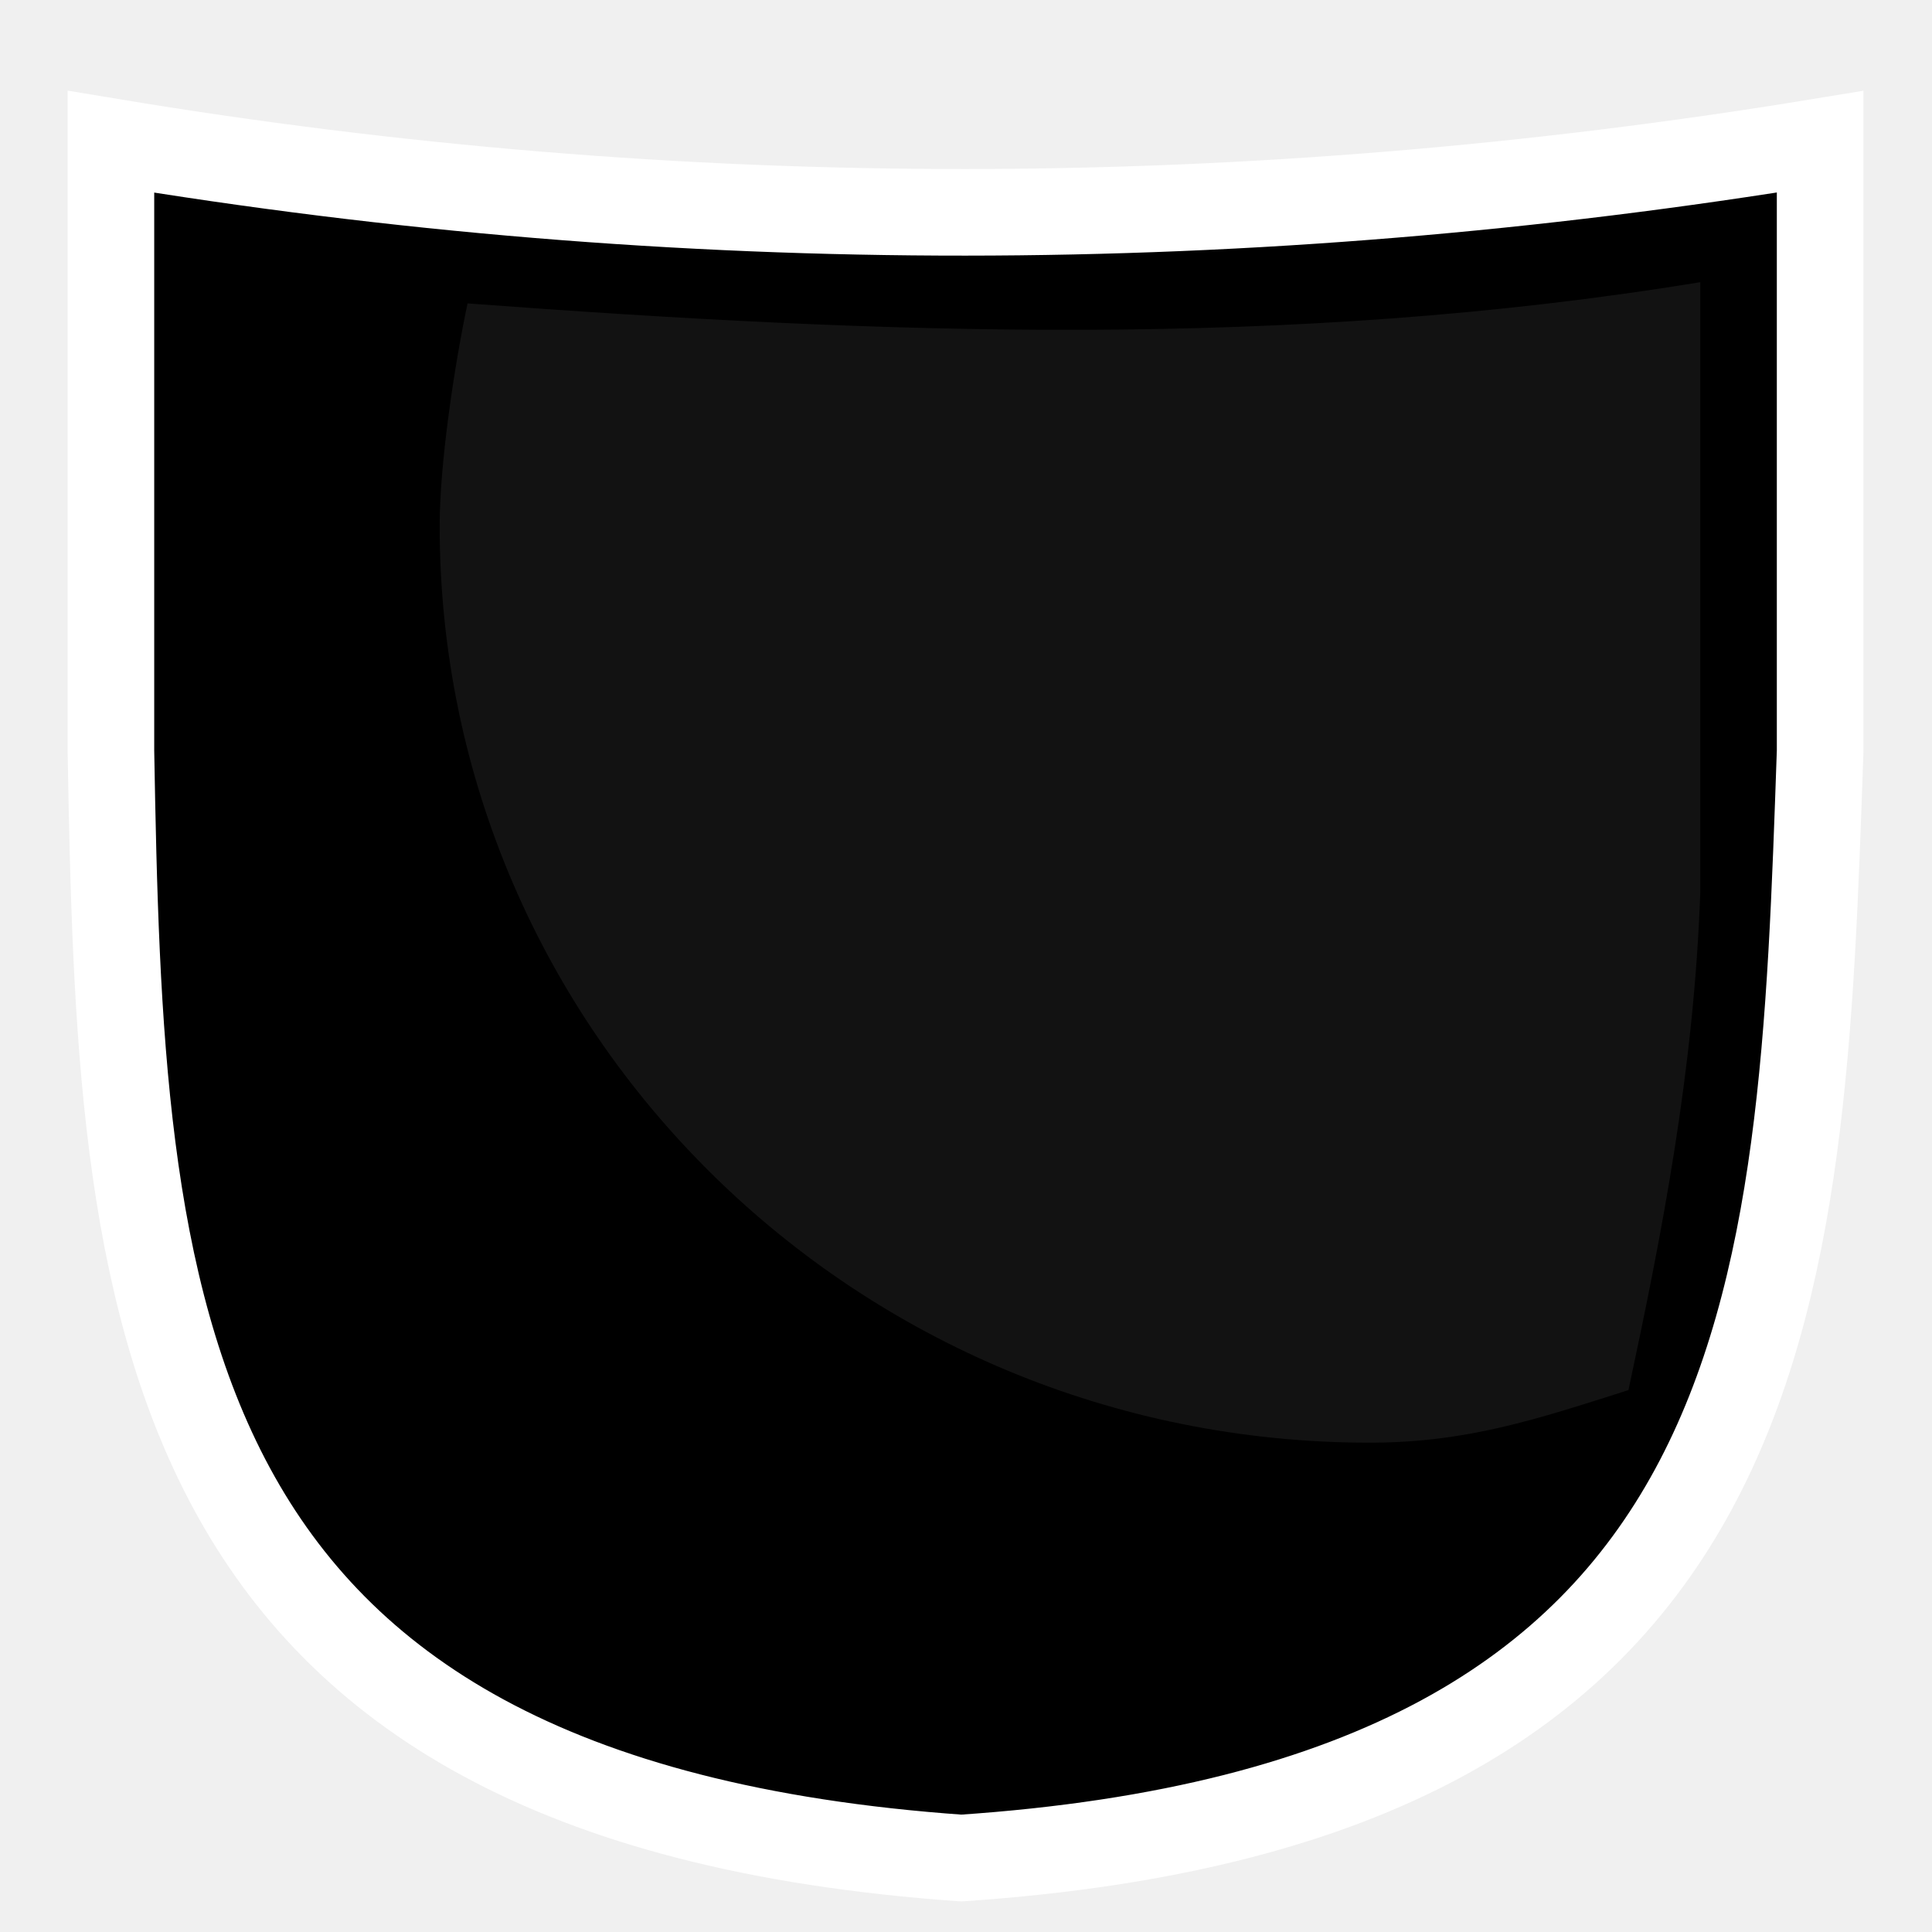
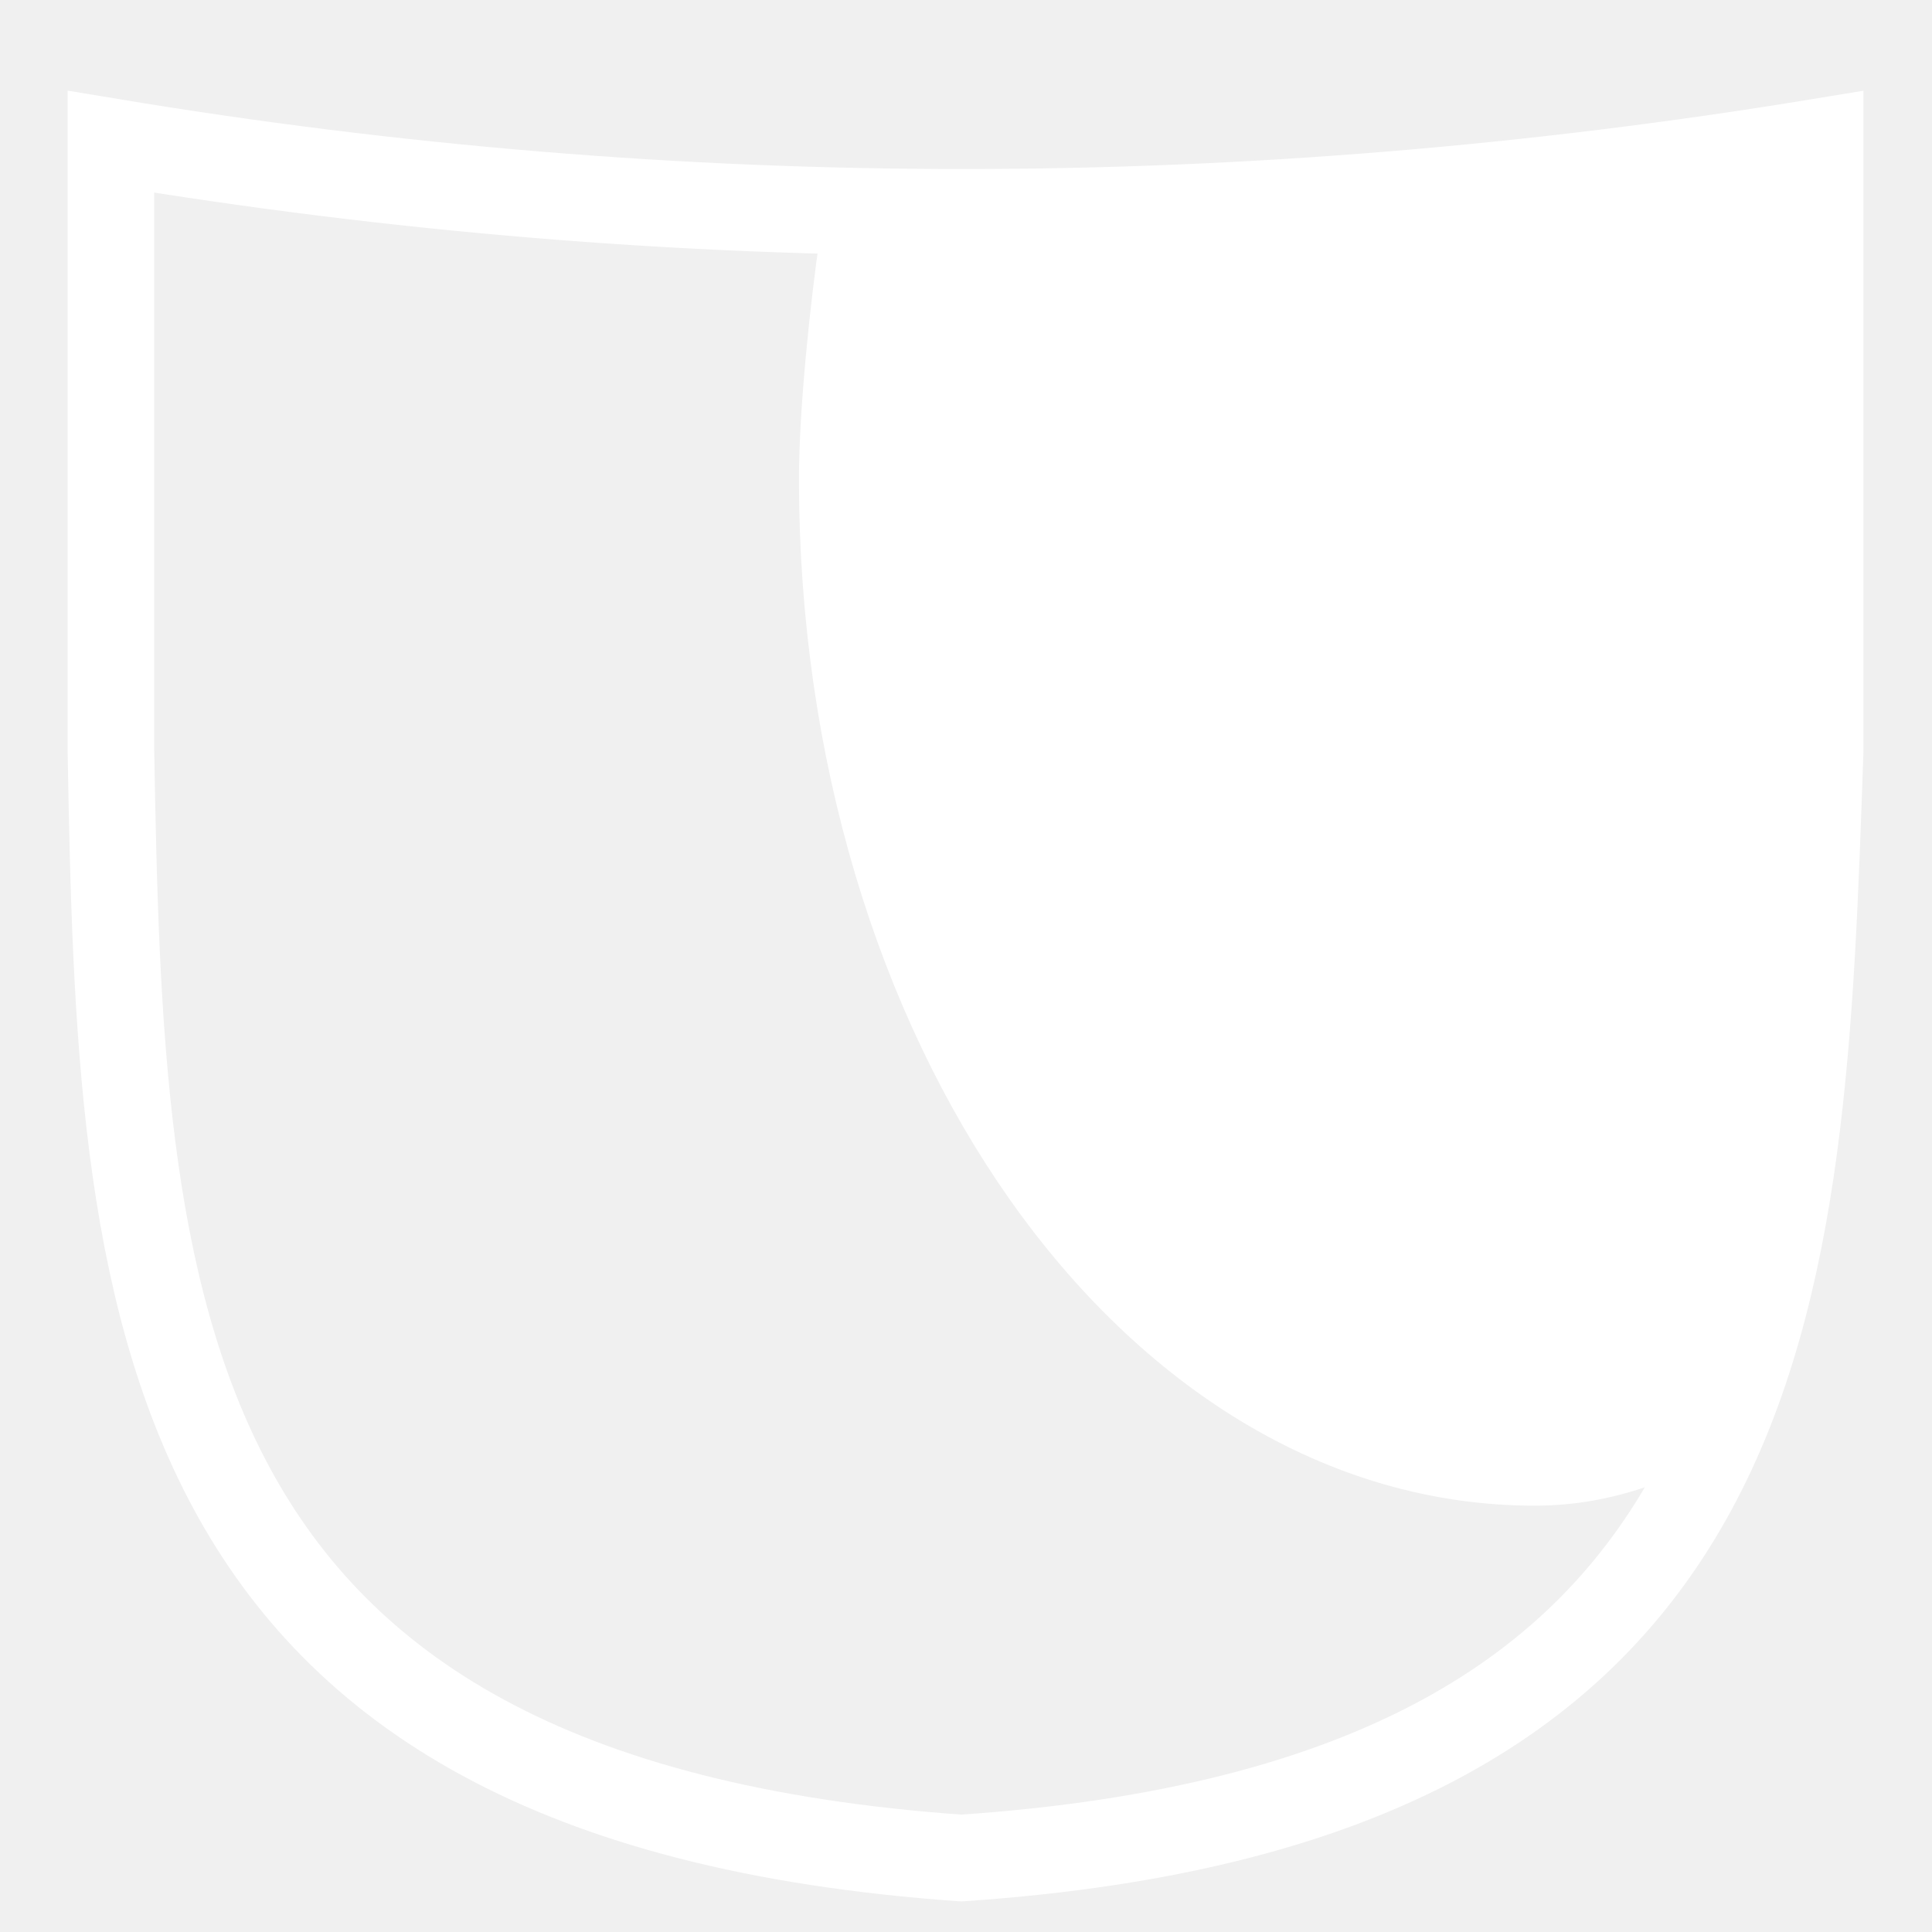
<svg xmlns="http://www.w3.org/2000/svg" width="100" height="100" viewBox="0 0 26.458 26.458" version="1.1" id="svg1" xml:space="preserve">
  <defs id="defs1">
    <linearGradient id="linearGradient13895">
      <stop style="stop-color:#000000;stop-opacity:1;" offset="0" id="stop13893" />
    </linearGradient>
    <filter style="color-interpolation-filters:sRGB" id="filter14269" x="-0.312" y="-0.296" width="1.623" height="1.592">
      <feGaussianBlur stdDeviation="0.205" result="blur" id="feGaussianBlur14263" />
      <feComposite in="SourceGraphic" in2="blur" operator="in" result="composite1" id="feComposite14265" />
      <feComposite in="composite1" in2="composite1" operator="in" result="composite2" id="feComposite14267" />
    </filter>
    <filter style="color-interpolation-filters:sRGB" id="filter14269-3" x="-0.312" y="-0.296" width="1.623" height="1.592">
      <feGaussianBlur stdDeviation="0.205" result="blur" id="feGaussianBlur14263-5" />
      <feComposite in="SourceGraphic" in2="blur" operator="in" result="composite1" id="feComposite14265-6" />
      <feComposite in="composite1" in2="composite1" operator="in" result="composite2" id="feComposite14267-2" />
    </filter>
    <filter style="color-interpolation-filters:sRGB" id="filter14269-9" x="-0.312" y="-0.296" width="1.623" height="1.592">
      <feGaussianBlur stdDeviation="0.205" result="blur" id="feGaussianBlur14263-1" />
      <feComposite in="SourceGraphic" in2="blur" operator="in" result="composite1" id="feComposite14265-2" />
      <feComposite in="composite1" in2="composite1" operator="in" result="composite2" id="feComposite14267-7" />
    </filter>
    <filter style="color-interpolation-filters:sRGB" id="filter14269-3-0" x="-0.312" y="-0.296" width="1.623" height="1.592">
      <feGaussianBlur stdDeviation="0.205" result="blur" id="feGaussianBlur14263-5-9" />
      <feComposite in="SourceGraphic" in2="blur" operator="in" result="composite1" id="feComposite14265-6-3" />
      <feComposite in="composite1" in2="composite1" operator="in" result="composite2" id="feComposite14267-2-6" />
    </filter>
  </defs>
  <g id="layer1">
-     <path id="path3" style="fill:#000000;fill-opacity:1;stroke:#ffffff;stroke-width:1.186;stroke-dasharray:none;stroke-opacity:1" d="M 1.519,1.941 V 10.288 C 1.653,17.795 1.917,24.651 13.164,25.445 24.475,24.681 24.665,17.805 24.926,10.288 V 1.941 c -7.802,1.281 -15.605,1.297 -23.407,0 z" />
-     <path id="rect1" style="fill:#121212;fill-opacity:1;stroke:none;stroke-width:3.173;stroke-opacity:1" d="M 23.285,3.864 C 17.62,4.794 12.068,4.577 6.403,4.155 6.224,4.999 6.021,6.34 6.021,7.202 6.021,14.136 11.722,19.756 18.755,19.757 c 1.329,1.41e-4 2.282,-0.318 3.546,-0.72 0.454,-2.12 0.899,-4.382 0.984,-6.825 z" />
+     <path id="path3" style="fill:none;fill-opacity:1;stroke:#ffffff;stroke-width:1.186;stroke-dasharray:none;stroke-opacity:1" d="M 1.519,1.941 V 10.288 C 1.653,17.795 1.917,24.651 13.164,25.445 24.475,24.681 24.665,17.805 24.926,10.288 V 1.941 c -7.802,1.281 -15.605,1.297 -23.407,0 z" />
+     <path id="rect1" style="fill:#ffffff;fill-opacity:1;stroke:#ffffff;stroke-width:1.135;stroke-dasharray:none;stroke-opacity:1" d="m 24.396,2.977 c -4.229,0.999 -8.373,0.766 -12.602,0.312 -0.133,0.907 -0.285,2.348 -0.285,3.274 1.79e-4,7.45 4.256,13.489 9.505,13.489 0.992,1.53e-4 1.703,-0.342 2.647,-0.774 0.339,-2.278 0.671,-4.709 0.734,-7.333 z" />
  </g>
</svg>
